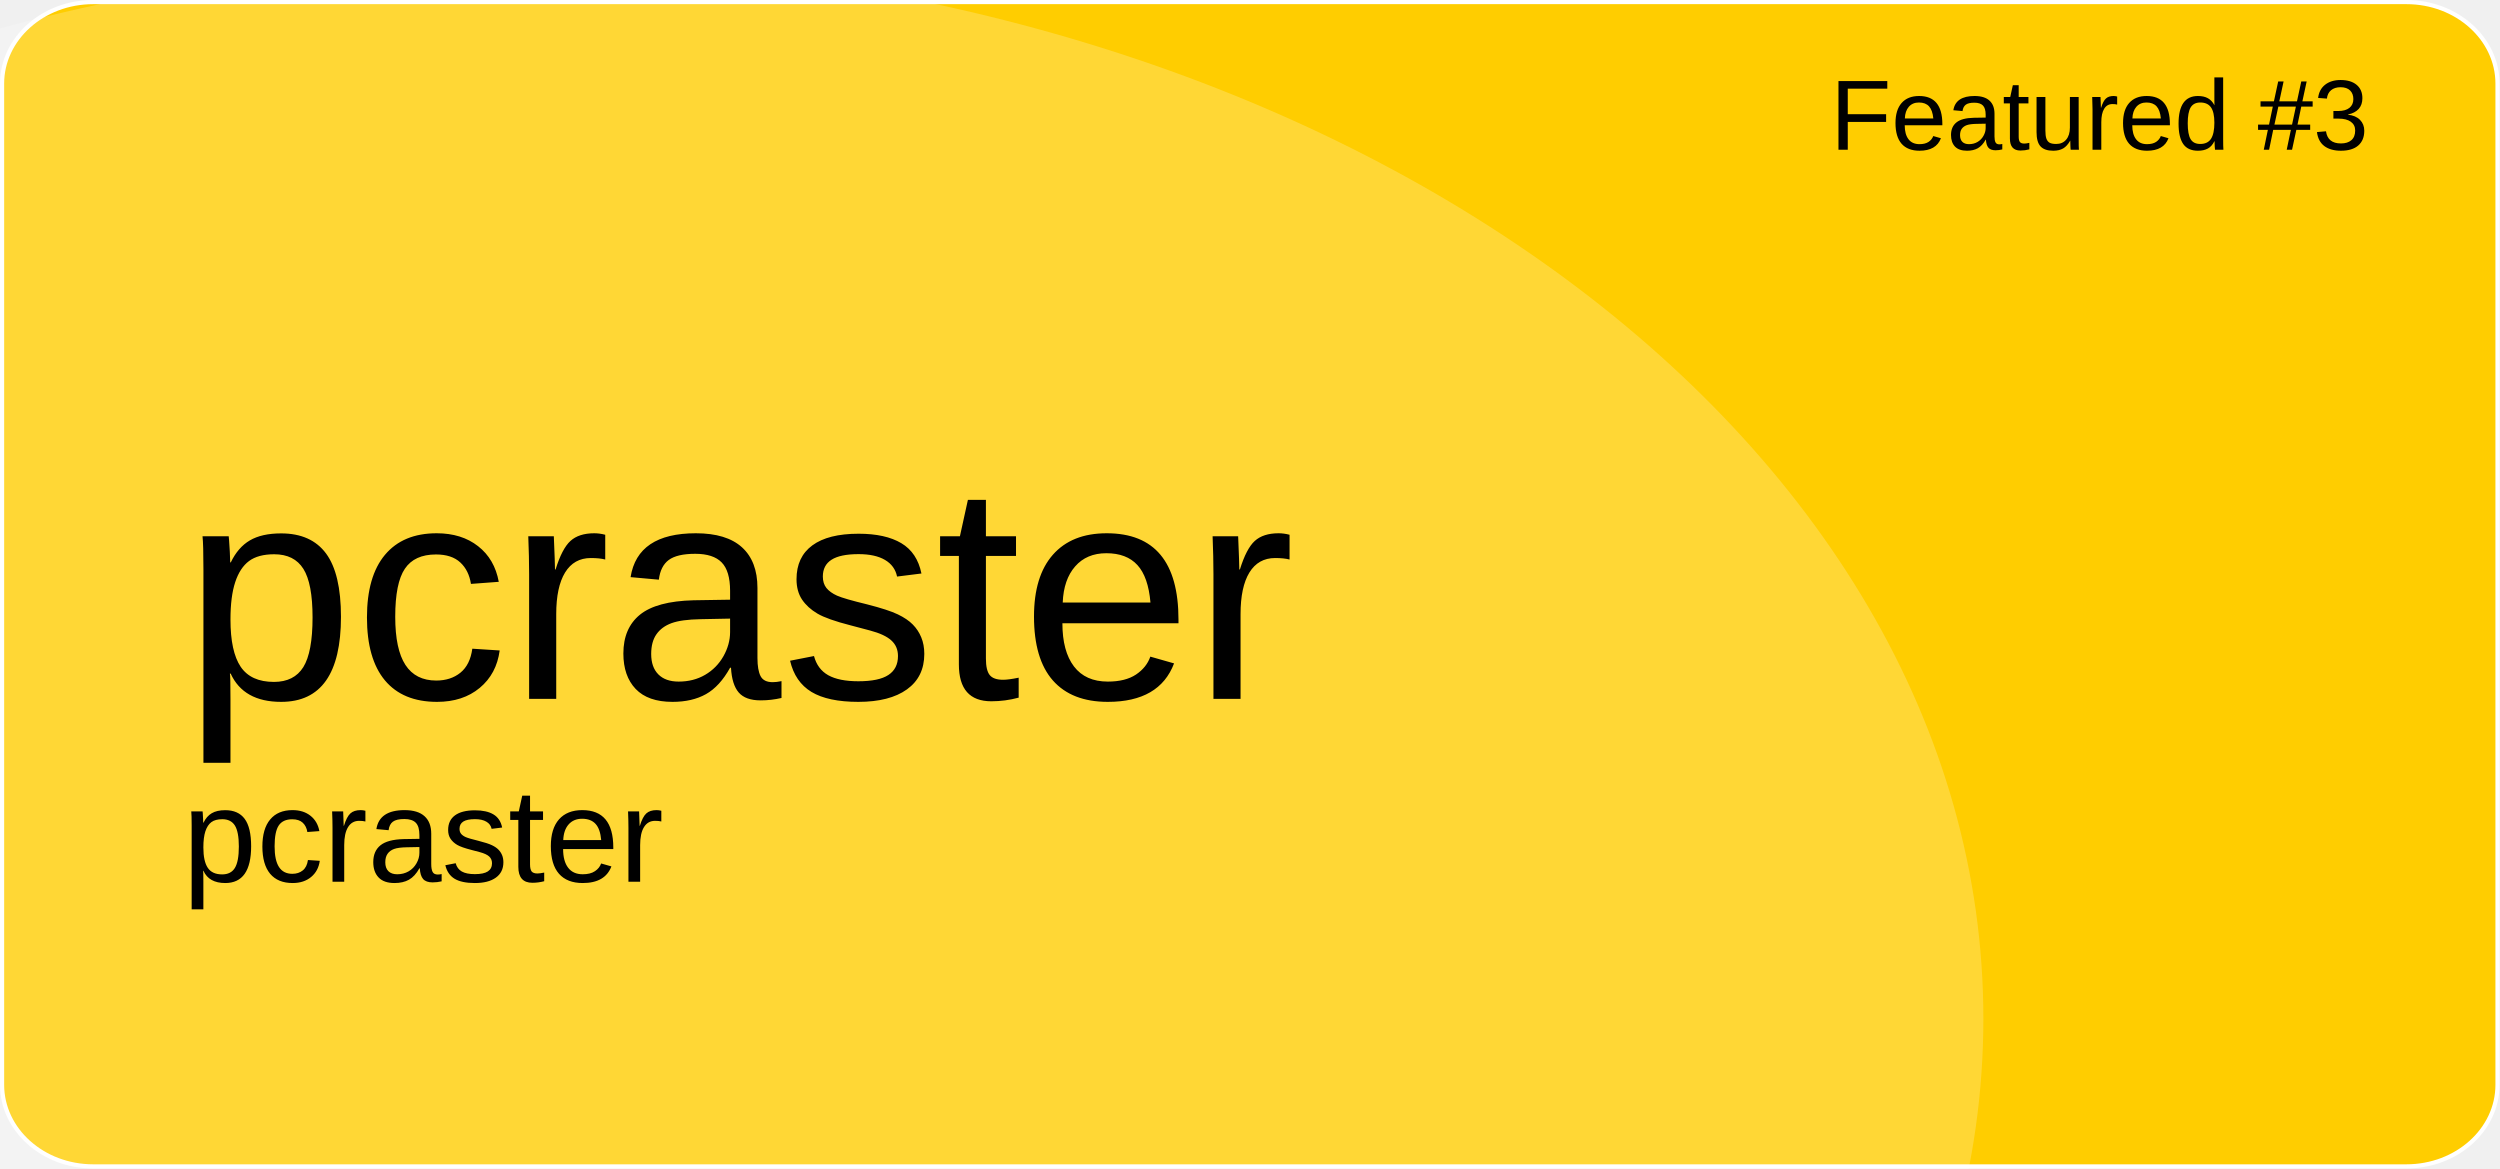
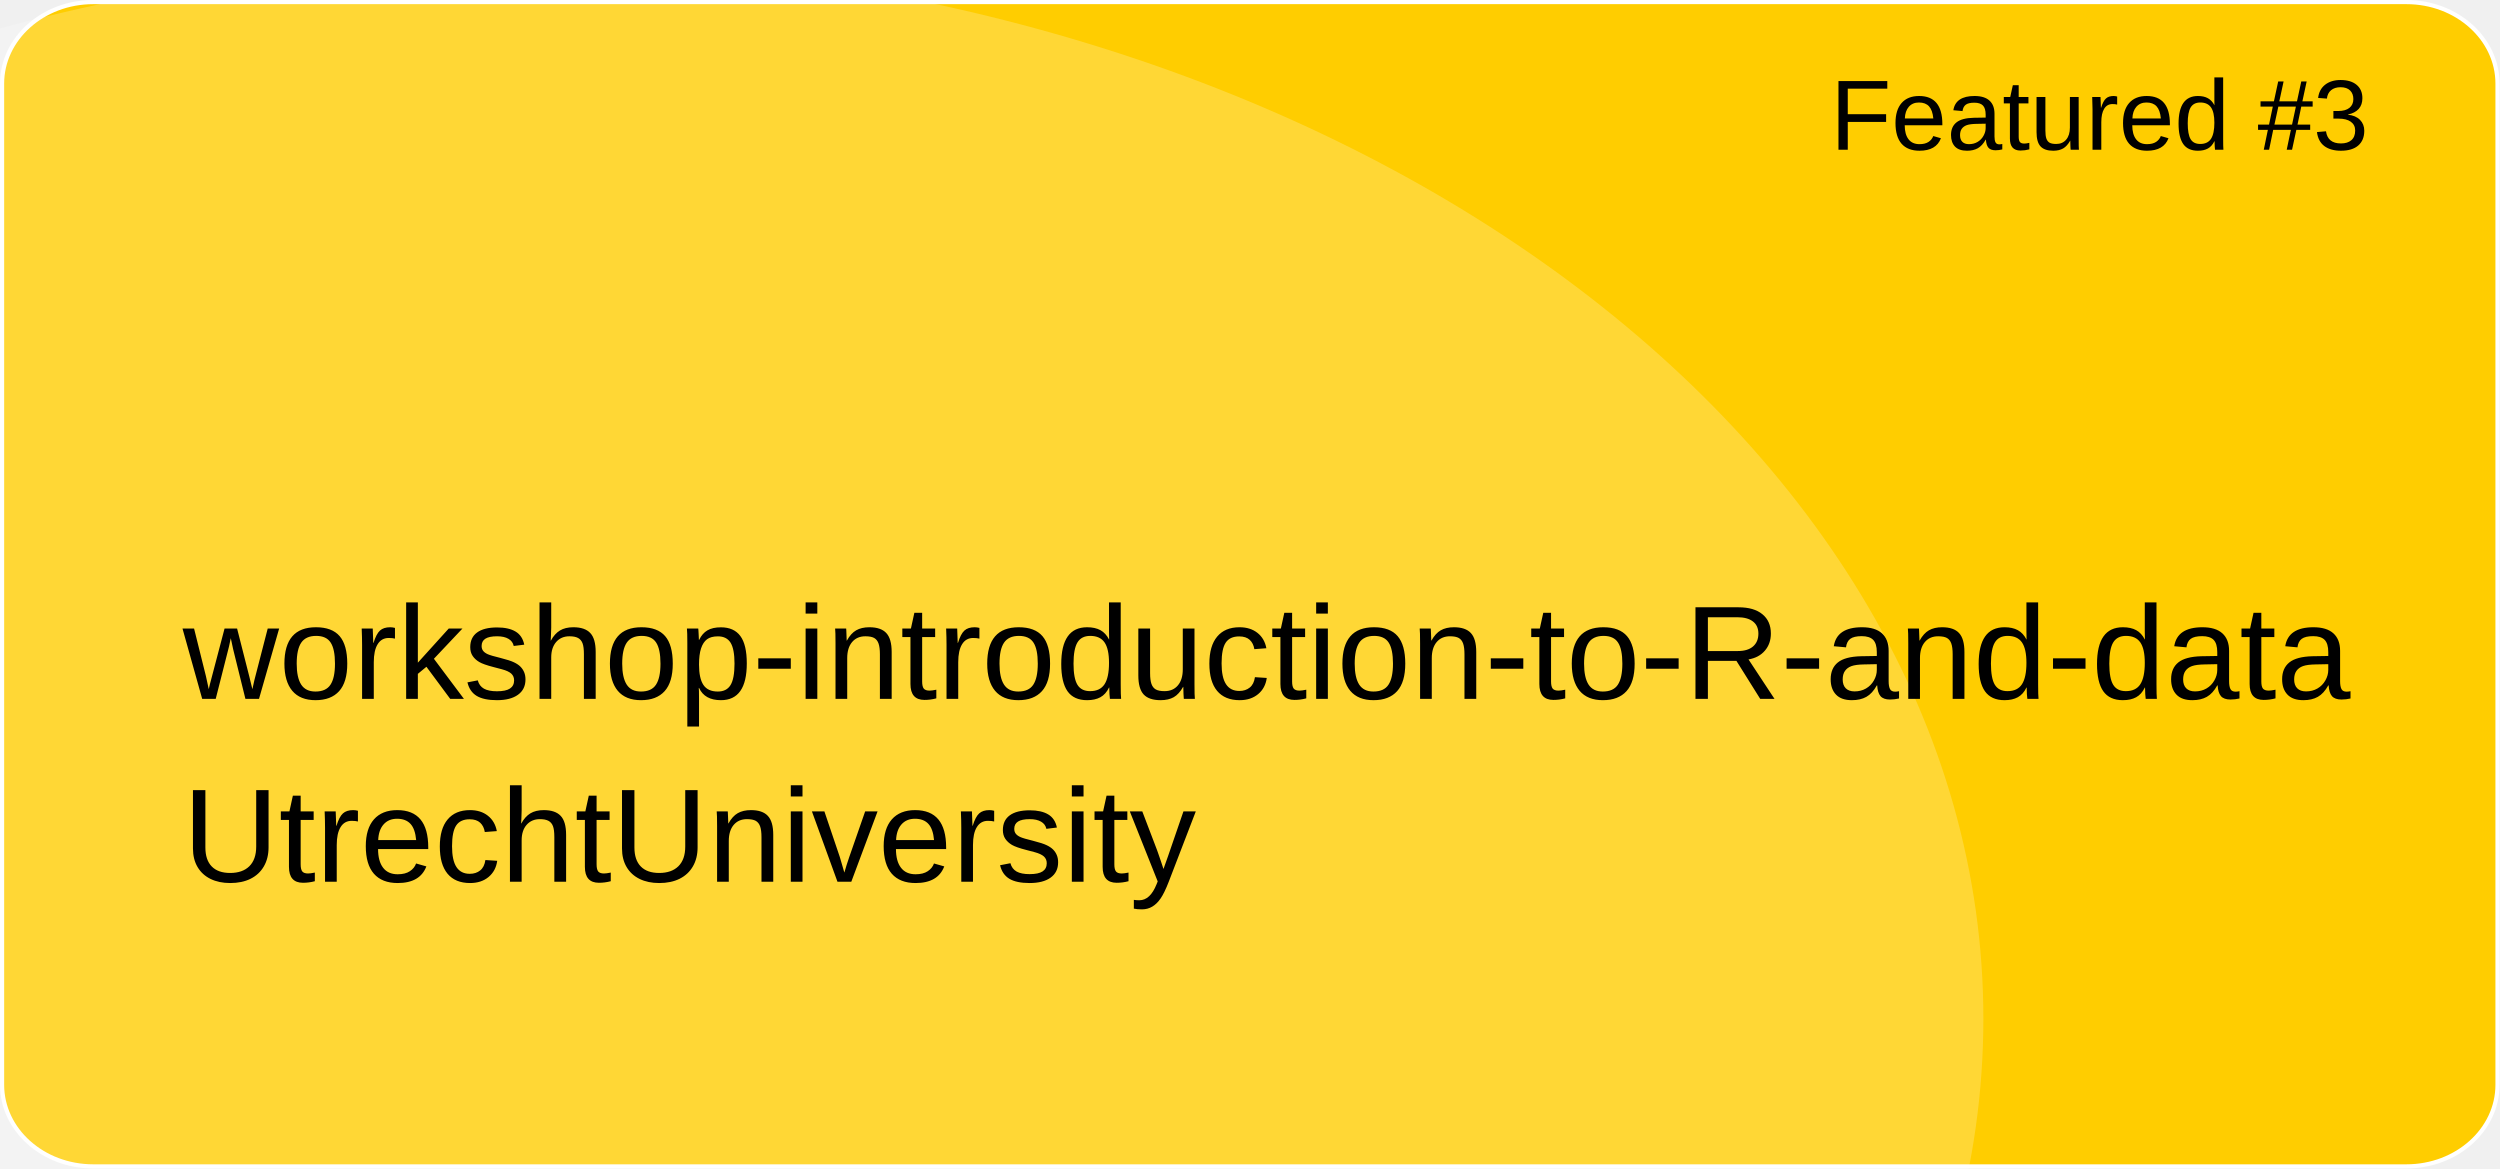
<svg xmlns="http://www.w3.org/2000/svg" version="1.1" id="a" x="0px" y="0px" viewBox="0 0 601 281" style="enable-background:new 0 0 601 281;" xml:space="preserve">
  <style type="text/css">
	.st0{fill:#FFCD00;stroke:#FFFFFF;stroke-miterlimit:10;}
	.st1{opacity:0.21;fill:#FFFFFF;enable-background:new    ;}
	.st2{font-family:'Arial';}
	.st3{font-size:24px;}
- 	.st4{font-size:74px;}
+ 	.st4{font-size:32px;}
	.st5{font-size:32px;}
</style>
  <path id="b" class="st0" d="M22.4,0.5h556.1c12.1,0,21.9,8.8,21.9,19.6v240.7c0,10.8-9.8,19.6-21.9,19.6H22.4  c-12.1,0-21.9-8.8-21.9-19.6V20.1C0.5,9.3,10.3,0.5,22.4,0.5z" />
  <ellipse class="st1" cx="124.5" cy="244.9" rx="352.3" ry="254.4" />
  <text transform="matrix(1 0 0 1 440 36)" class="st2 st3">Featured #3</text>
-   <text transform="matrix(1 0 0 1 43.92 168.01)" class="st2 st4">pcraster</text>
-   <text transform="matrix(1 0 0 1 43.92 211.97)" class="st2 st5">pcraster</text>
+   <text transform="matrix(1 0 0 1 43.92 168.01)" class="st2 st4">workshop-introduction-to-R-and-data</text>
+   <text transform="matrix(1 0 0 1 43.92 211.97)" class="st2 st5">UtrechtUniversity</text>
</svg>
